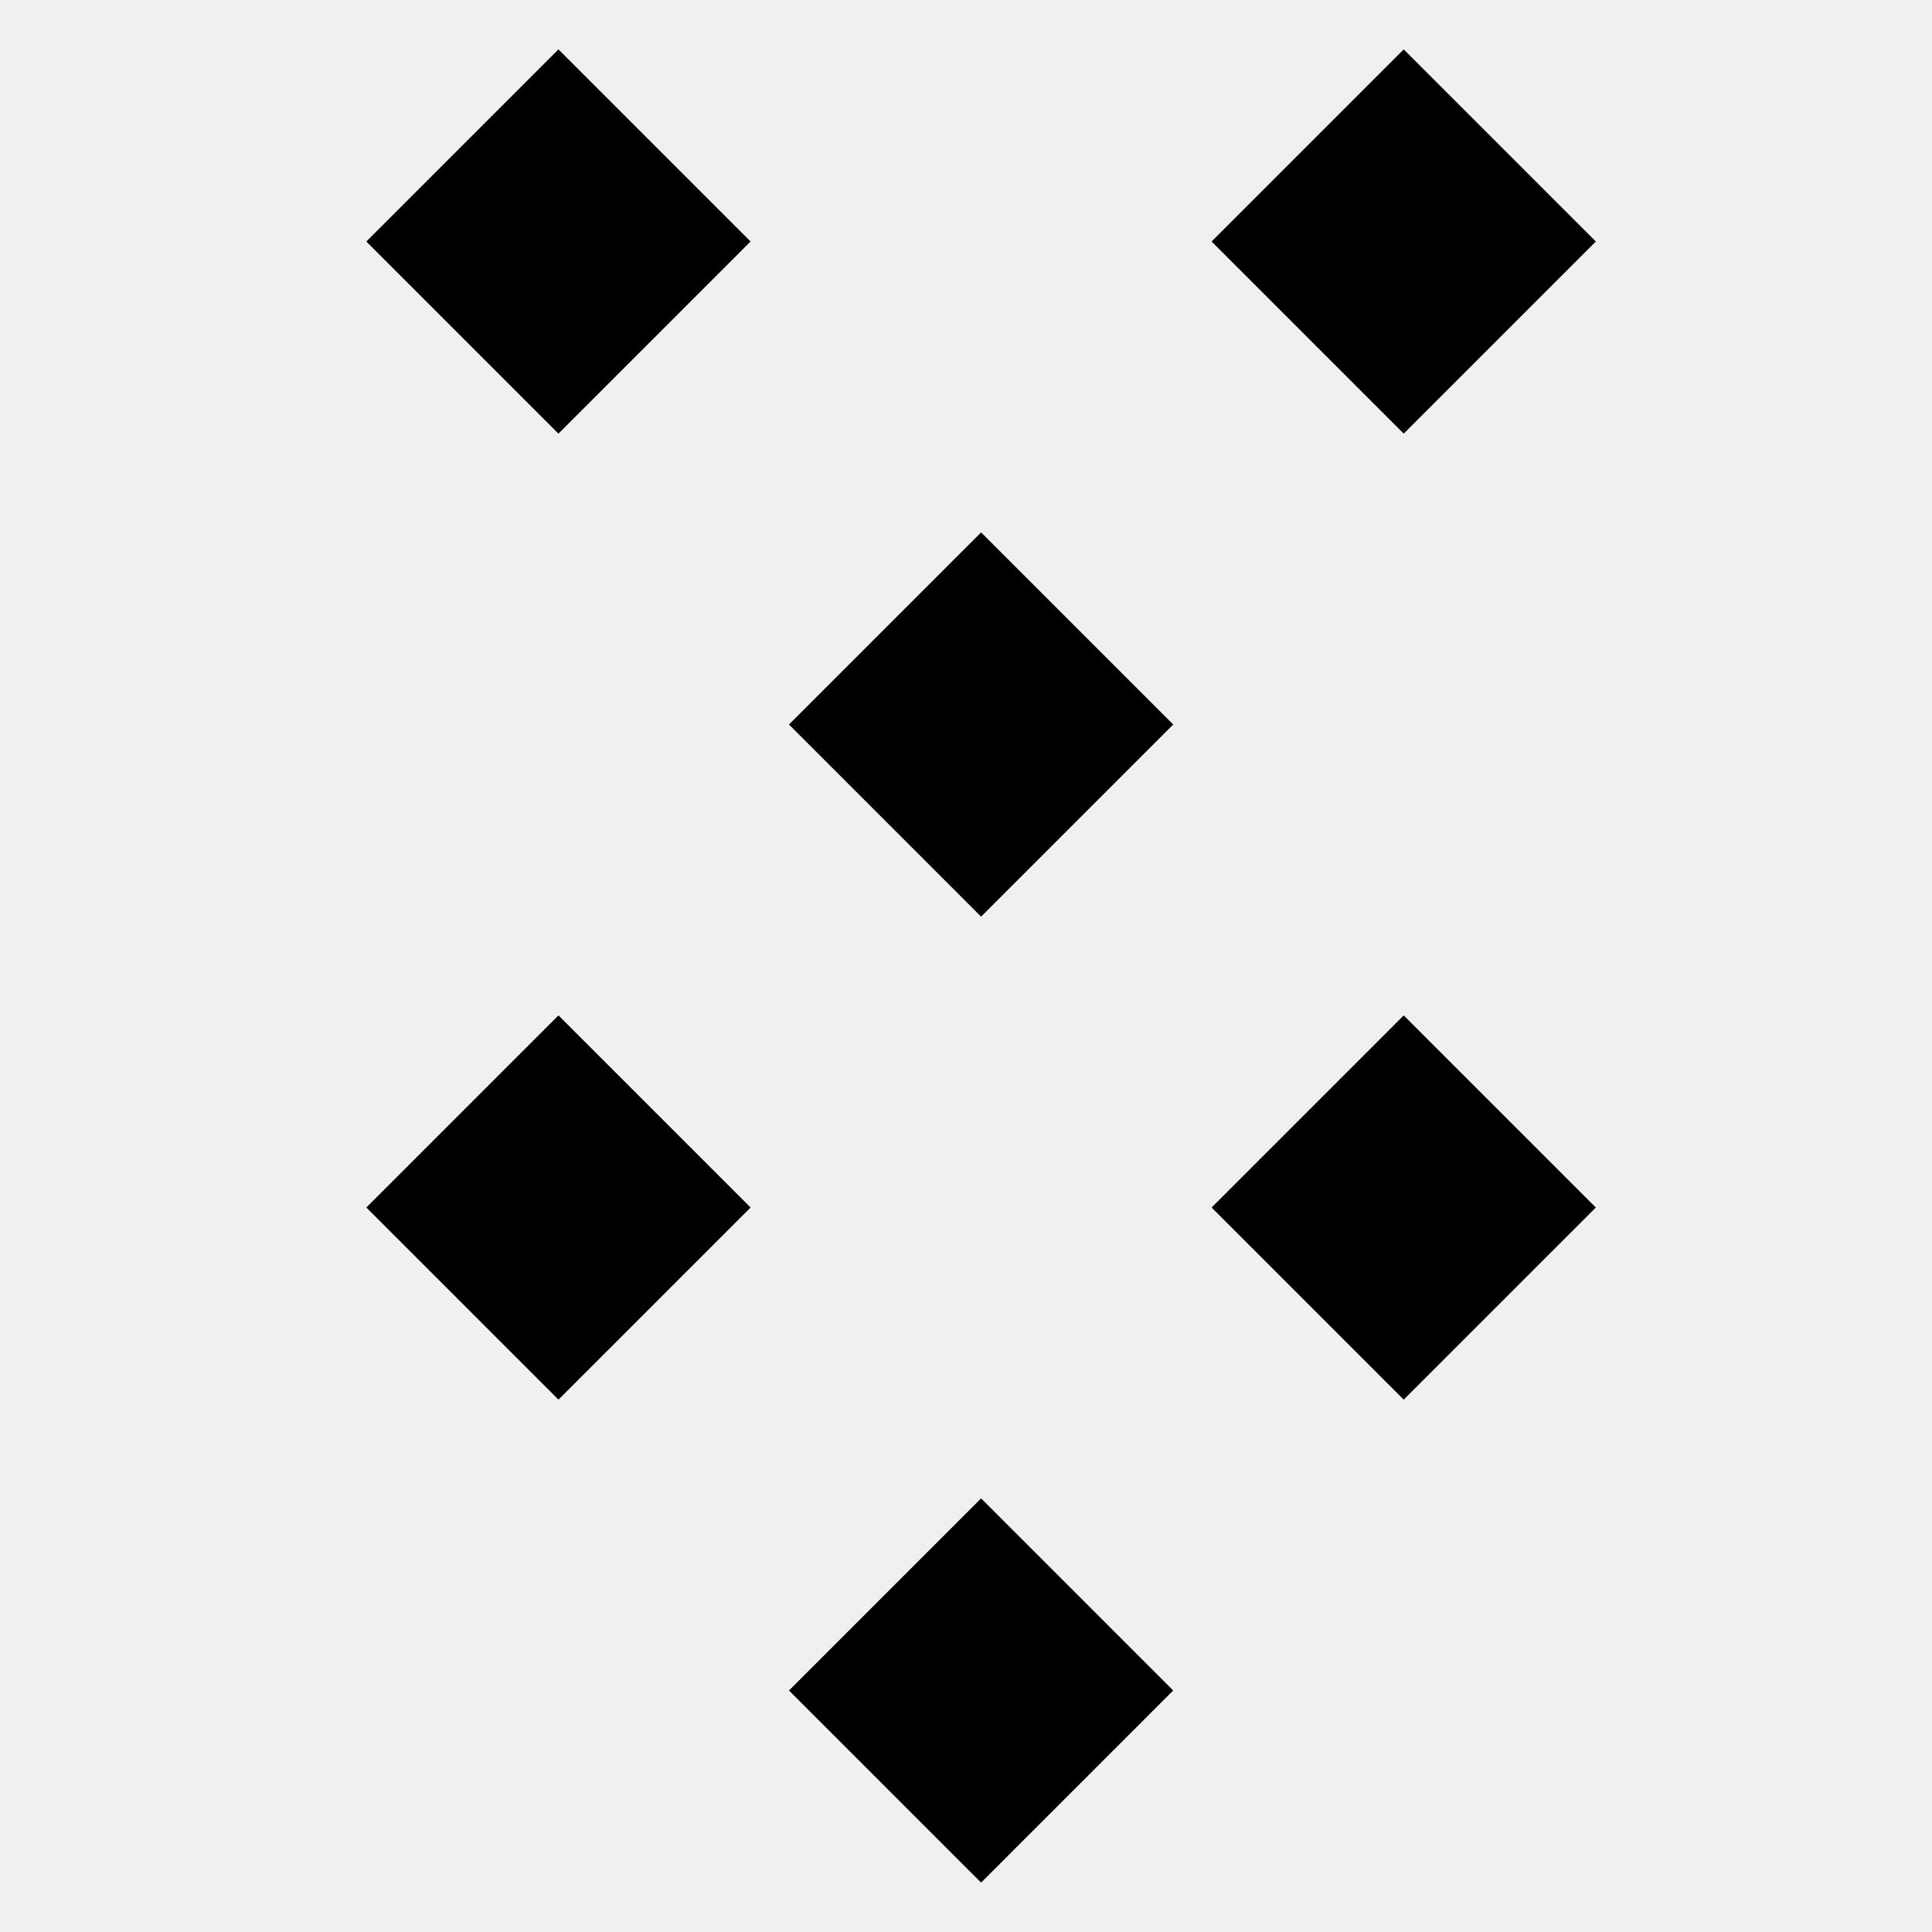
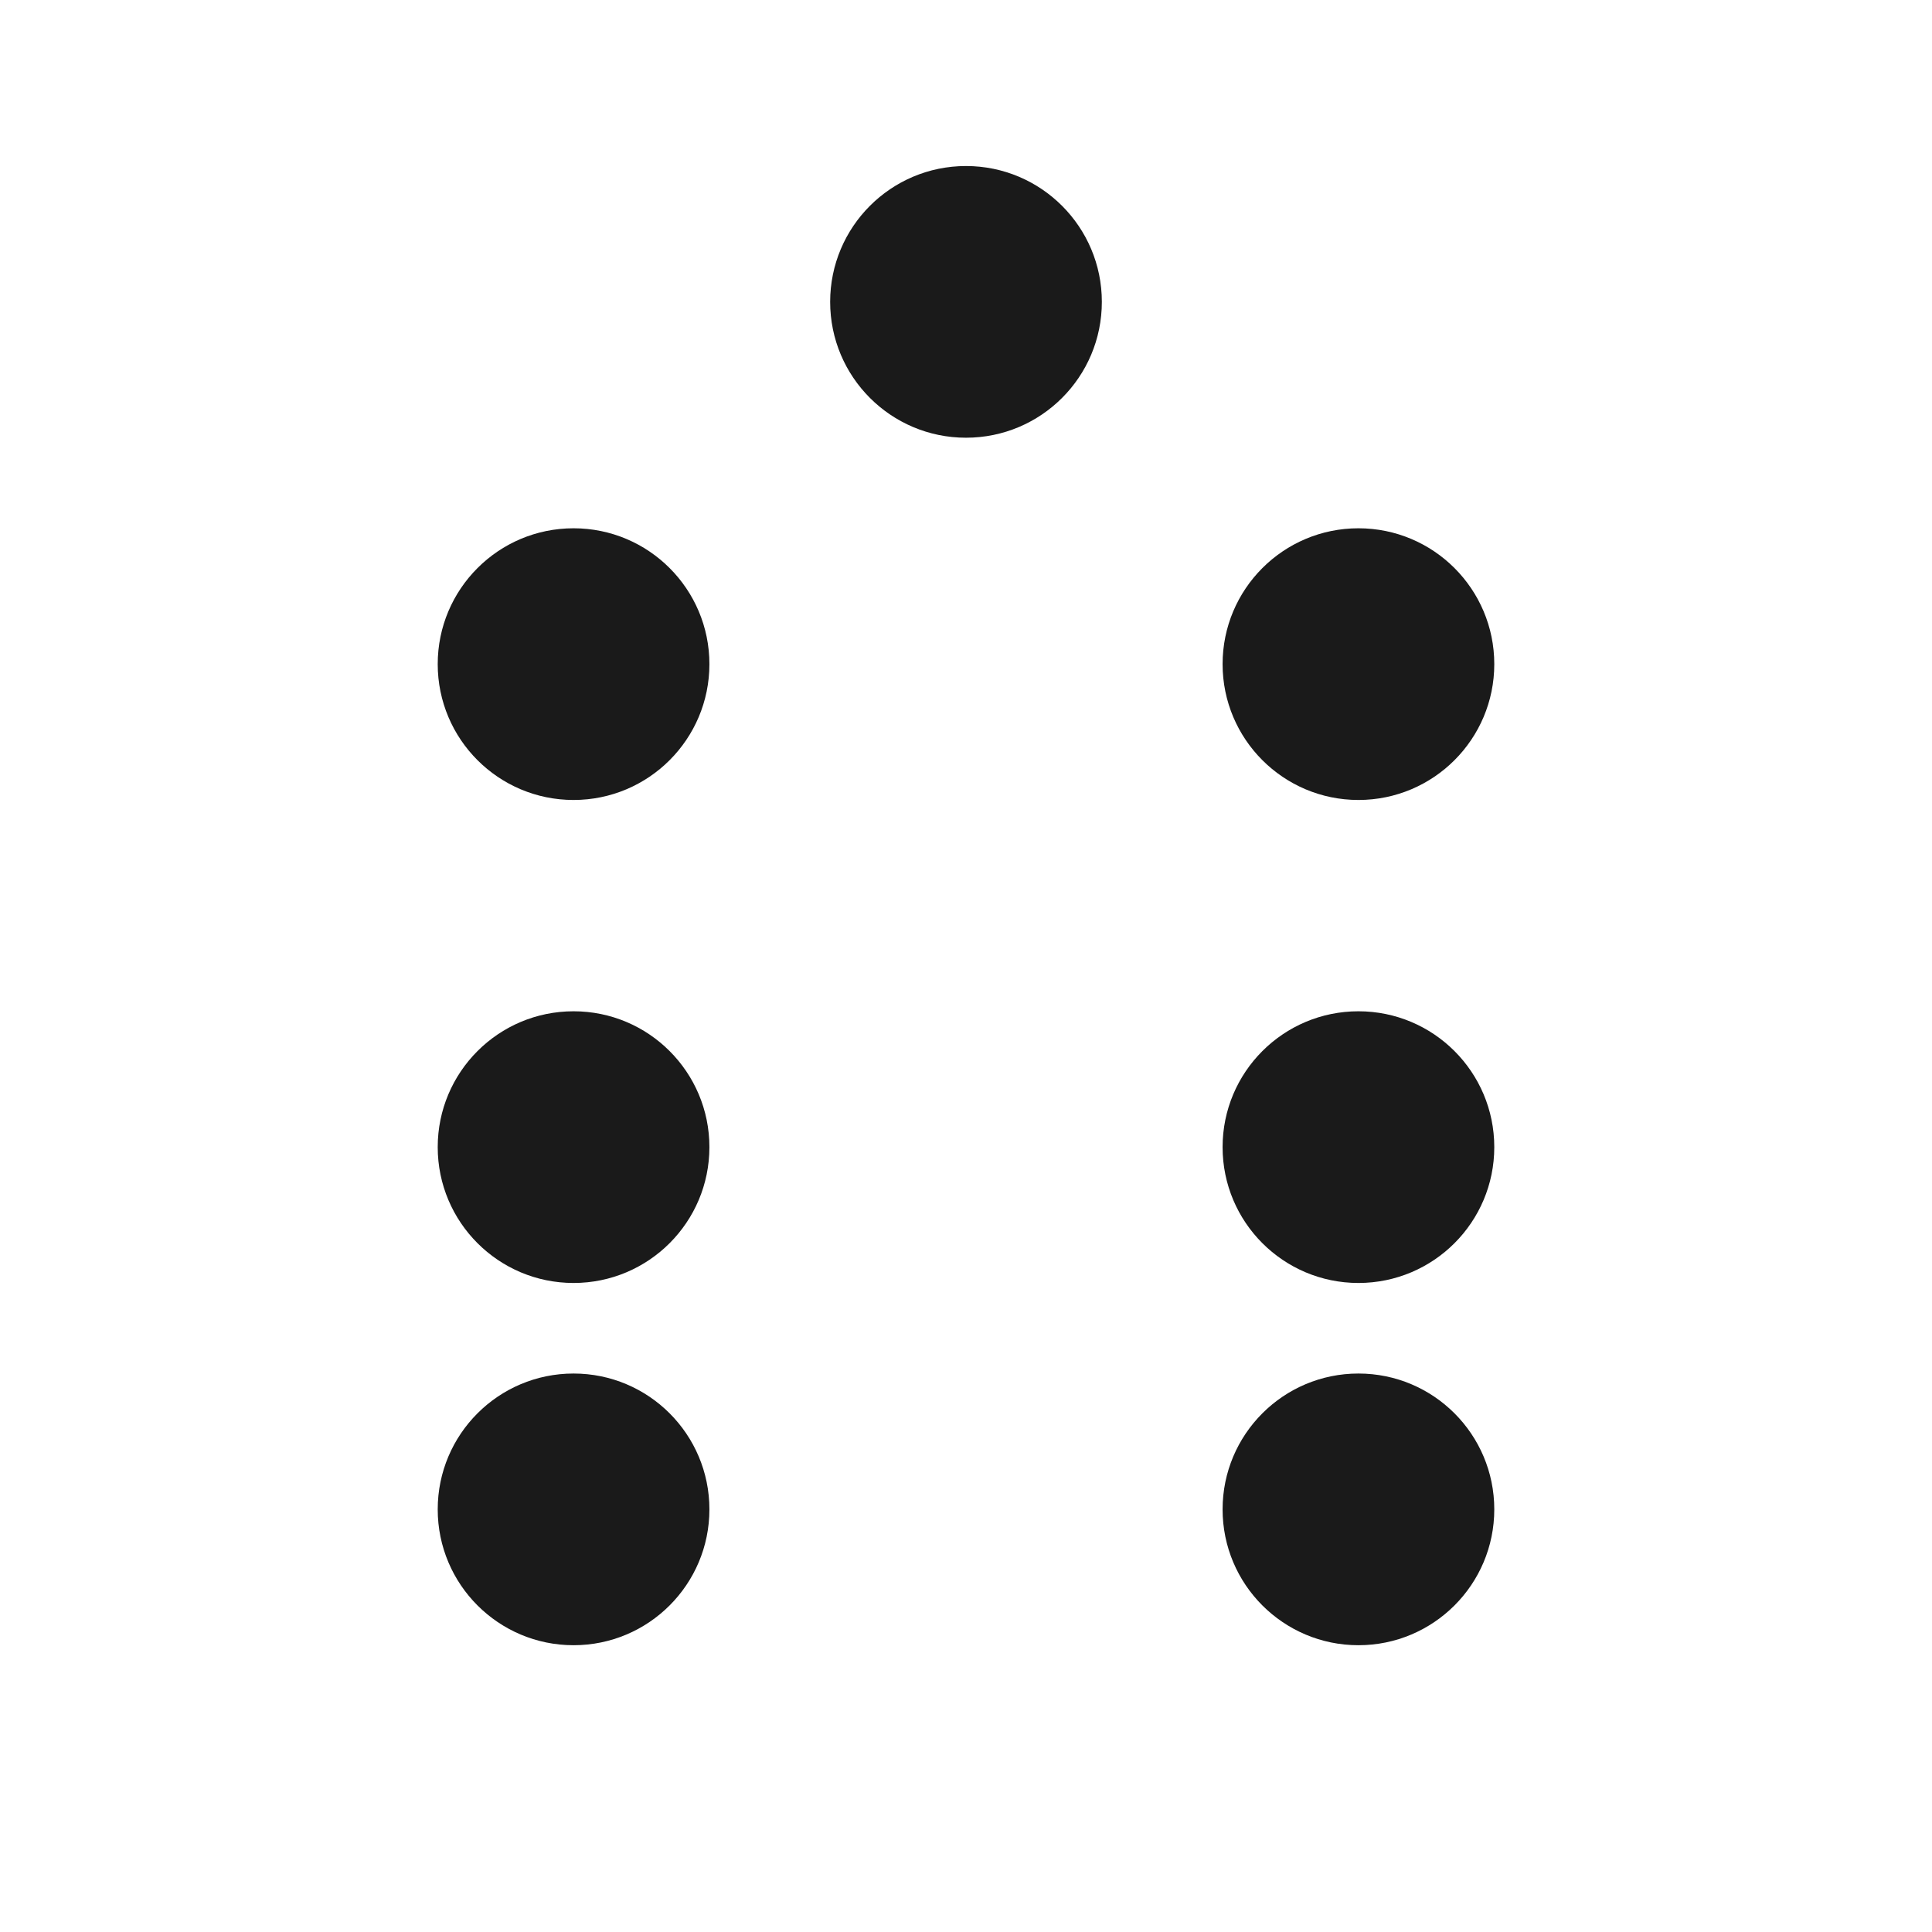
- <svg xmlns="http://www.w3.org/2000/svg" width="64px" height="64px" id="svg2439">
-   <defs id="defs2441">
-     <marker orient="auto" refY="0.0" refX="0.0" id="Arrow1Lstart" style="overflow:visible">
-       <path id="path3542" d="M 0.0,0.0 L 5.0,-5.0 L -12.5,0.0 L 5.0,5.0 L 0.0,0.0 z " style="fill-rule:evenodd;stroke:#000000;stroke-width:1.0pt;marker-start:none" transform="scale(0.8) translate(12.5,0)" />
-     </marker>
-   </defs>
-   <g id="layer1">
-     <rect transform="matrix(0.7071068,-0.7071068,0.7071068,0.7071068,0,0)" y="58.579" x="-20.617" height="8" width="8" id="rect5012" style="fill:#000000;fill-opacity:1;fill-rule:evenodd;stroke:#000000;stroke-width:1px;stroke-linecap:butt;stroke-linejoin:miter;stroke-opacity:1" />
-     <rect transform="matrix(0.7071068,-0.7071068,0.7071068,0.7071068,0,0)" y="35.952" x="2.01" height="8" width="8" id="rect5014" style="fill:#000000;fill-opacity:1;fill-rule:evenodd;stroke:#000000;stroke-width:1px;stroke-linecap:butt;stroke-linejoin:miter;stroke-opacity:1" />
-     <rect transform="matrix(0.7071068,-0.7071068,0.7071068,0.7071068,0,0)" y="57.165" x="0.596" height="8" width="8" id="rect5018" style="fill:#000000;fill-opacity:1;fill-rule:evenodd;stroke:#000000;stroke-width:1px;stroke-linecap:butt;stroke-linejoin:miter;stroke-opacity:1" />
-     <rect transform="matrix(0.7071068,-0.7071068,0.7071068,0.7071068,0,0)" y="34.537" x="23.223" height="8" width="8" id="rect5024" style="fill:#000000;fill-opacity:1;fill-rule:evenodd;stroke:#000000;stroke-width:1px;stroke-linecap:butt;stroke-linejoin:miter;stroke-opacity:1" />
-     <rect transform="matrix(0.7071068,-0.7071068,0.7071068,0.7071068,0,0)" y="37.366" x="-19.203" height="8" width="8" id="rect5026" style="fill:#000000;fill-opacity:1;fill-rule:evenodd;stroke:#000000;stroke-width:1px;stroke-linecap:butt;stroke-linejoin:miter;stroke-opacity:1" />
-     <rect transform="matrix(0.7071068,-0.7071068,0.7071068,0.7071068,0,0)" y="14.738" x="3.424" height="8" width="8" id="rect5032" style="fill:#000000;fill-opacity:1;fill-rule:evenodd;stroke:#000000;stroke-width:1px;stroke-linecap:butt;stroke-linejoin:miter;stroke-opacity:1" />
-   </g>
+ <svg xmlns="http://www.w3.org/2000/svg" viewBox="0 0 64 64" width="64" height="64">
+   <rect width="64" height="64" fill="#ffffff" />
+   <circle cx="32" cy="10" r="4.5" fill="#1a1a1a" />
+   <circle cx="19" cy="22" r="4.5" fill="#1a1a1a" />
+   <circle cx="45" cy="22" r="4.5" fill="#1a1a1a" />
+   <circle cx="19" cy="38" r="4.5" fill="#1a1a1a" />
+   <circle cx="45" cy="38" r="4.5" fill="#1a1a1a" />
+   <circle cx="19" cy="50" r="4.5" fill="#1a1a1a" />
+   <circle cx="45" cy="50" r="4.5" fill="#1a1a1a" />
</svg>
